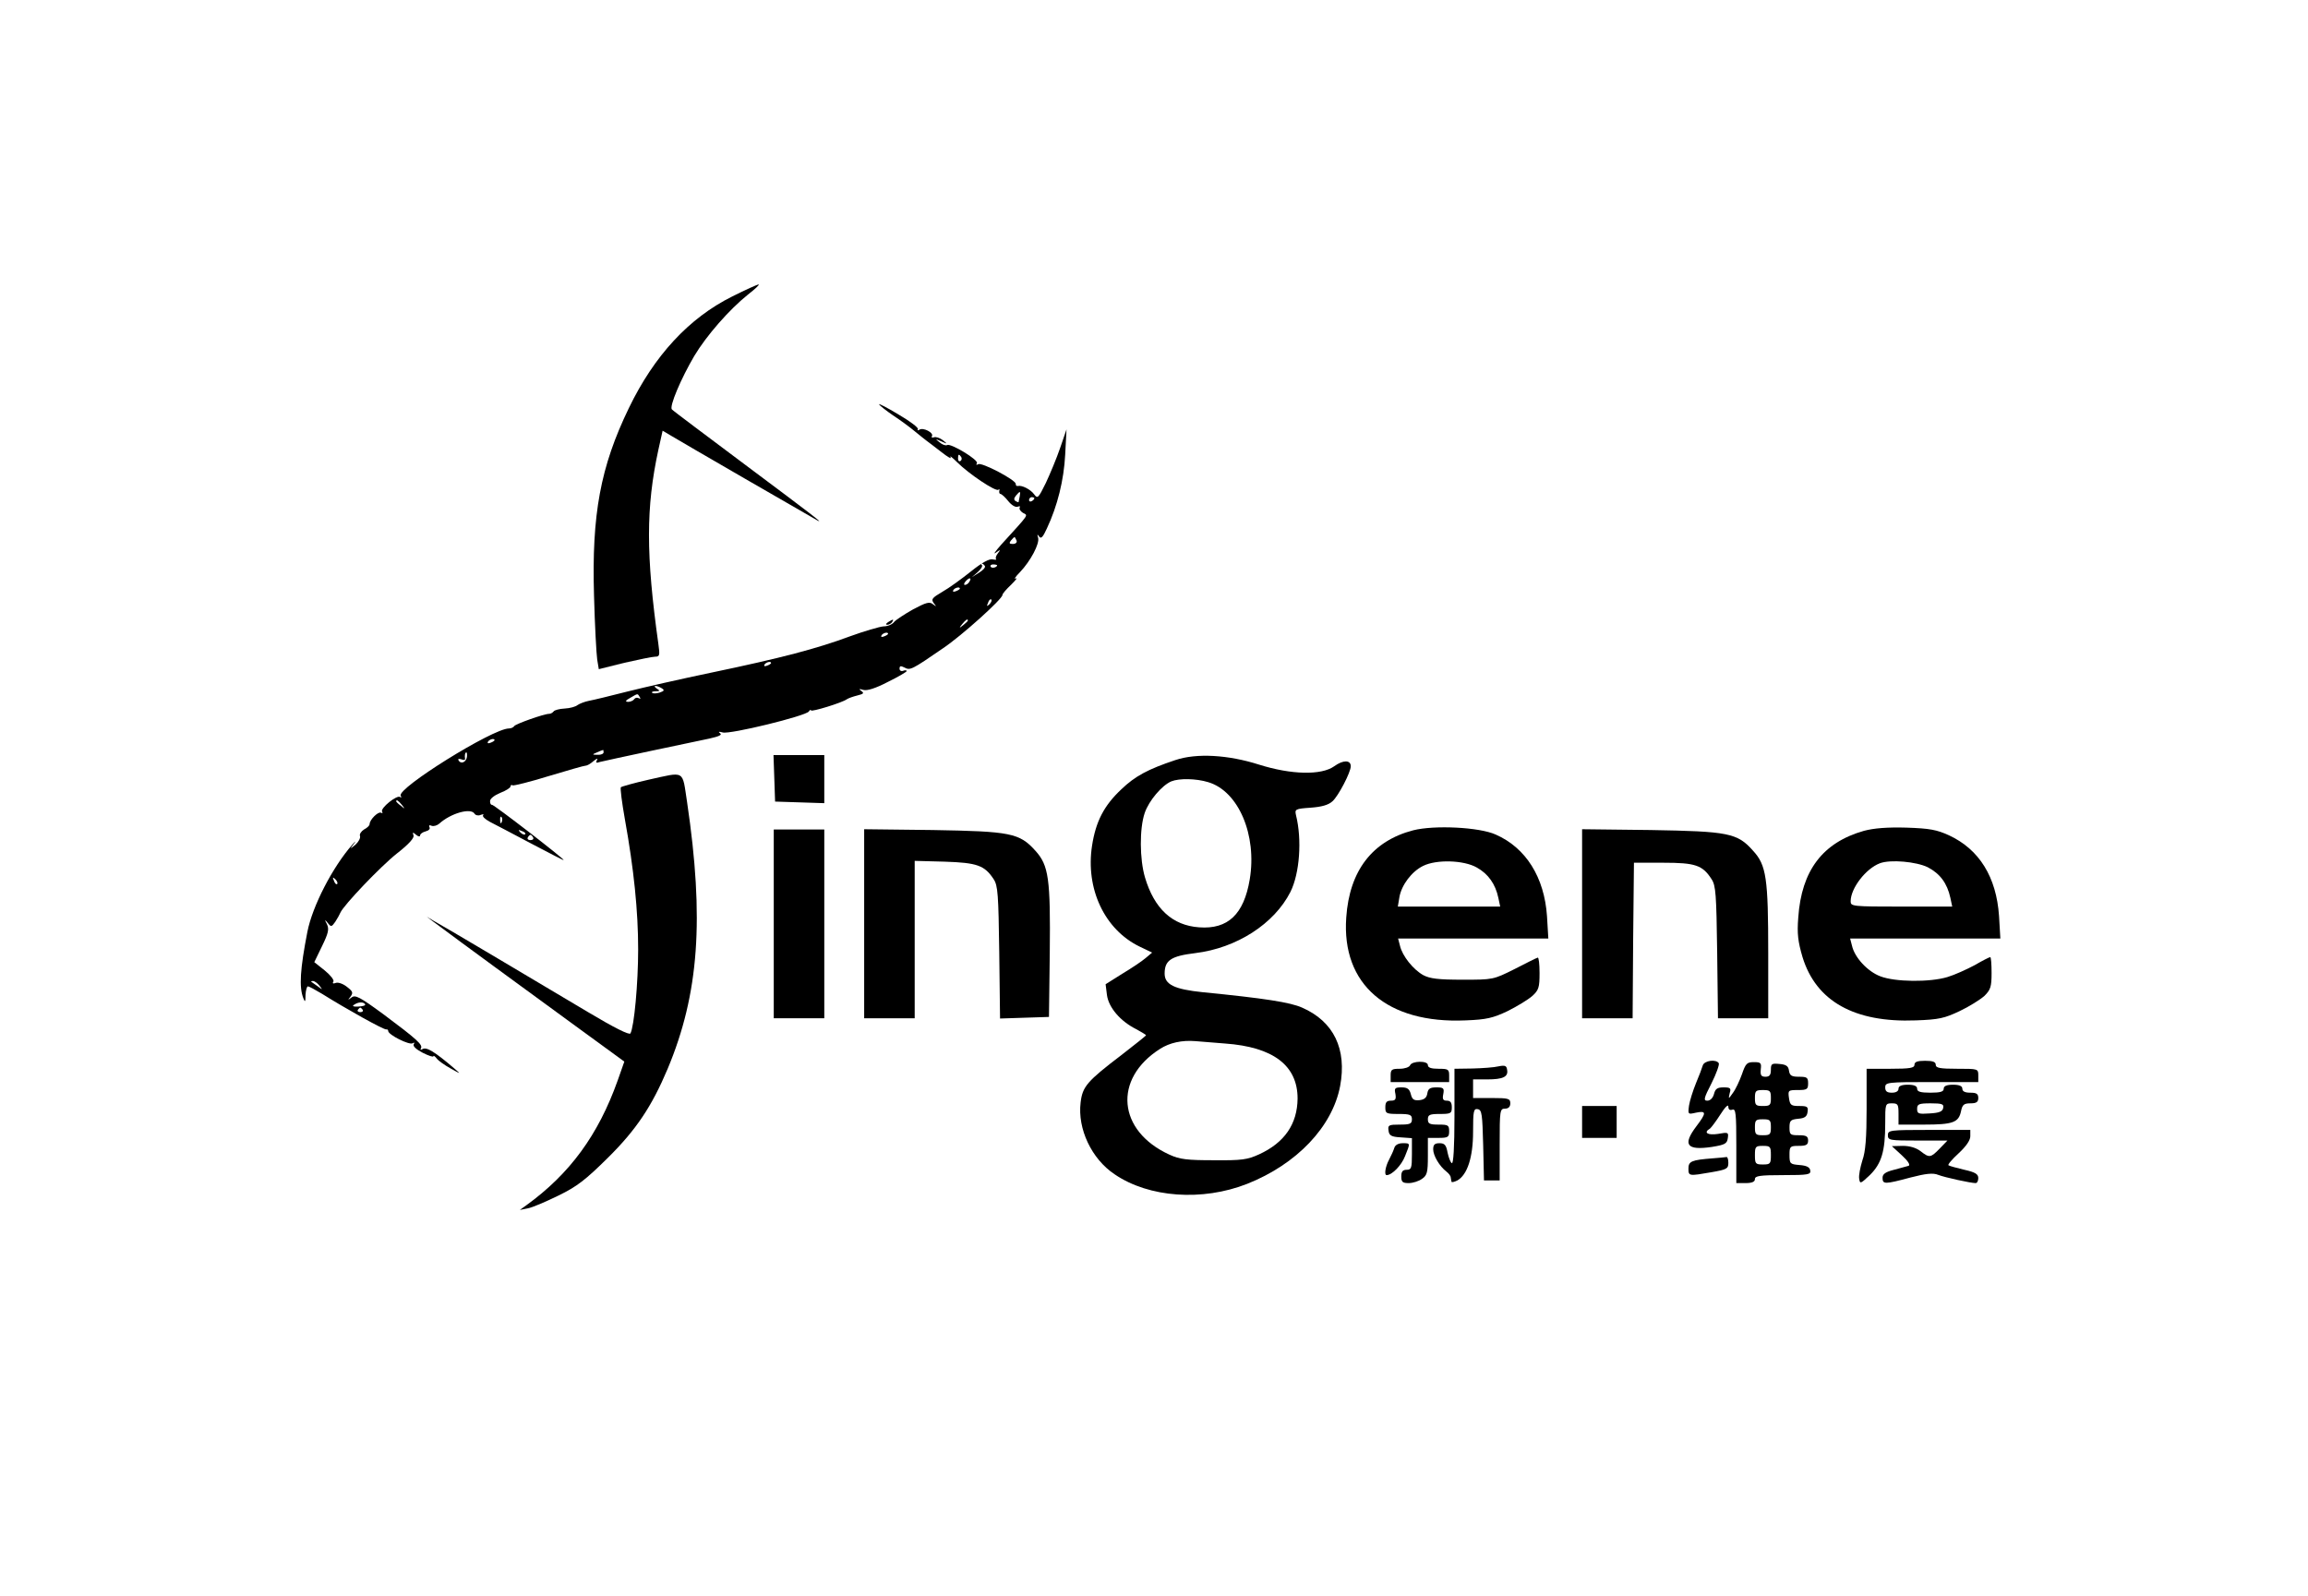
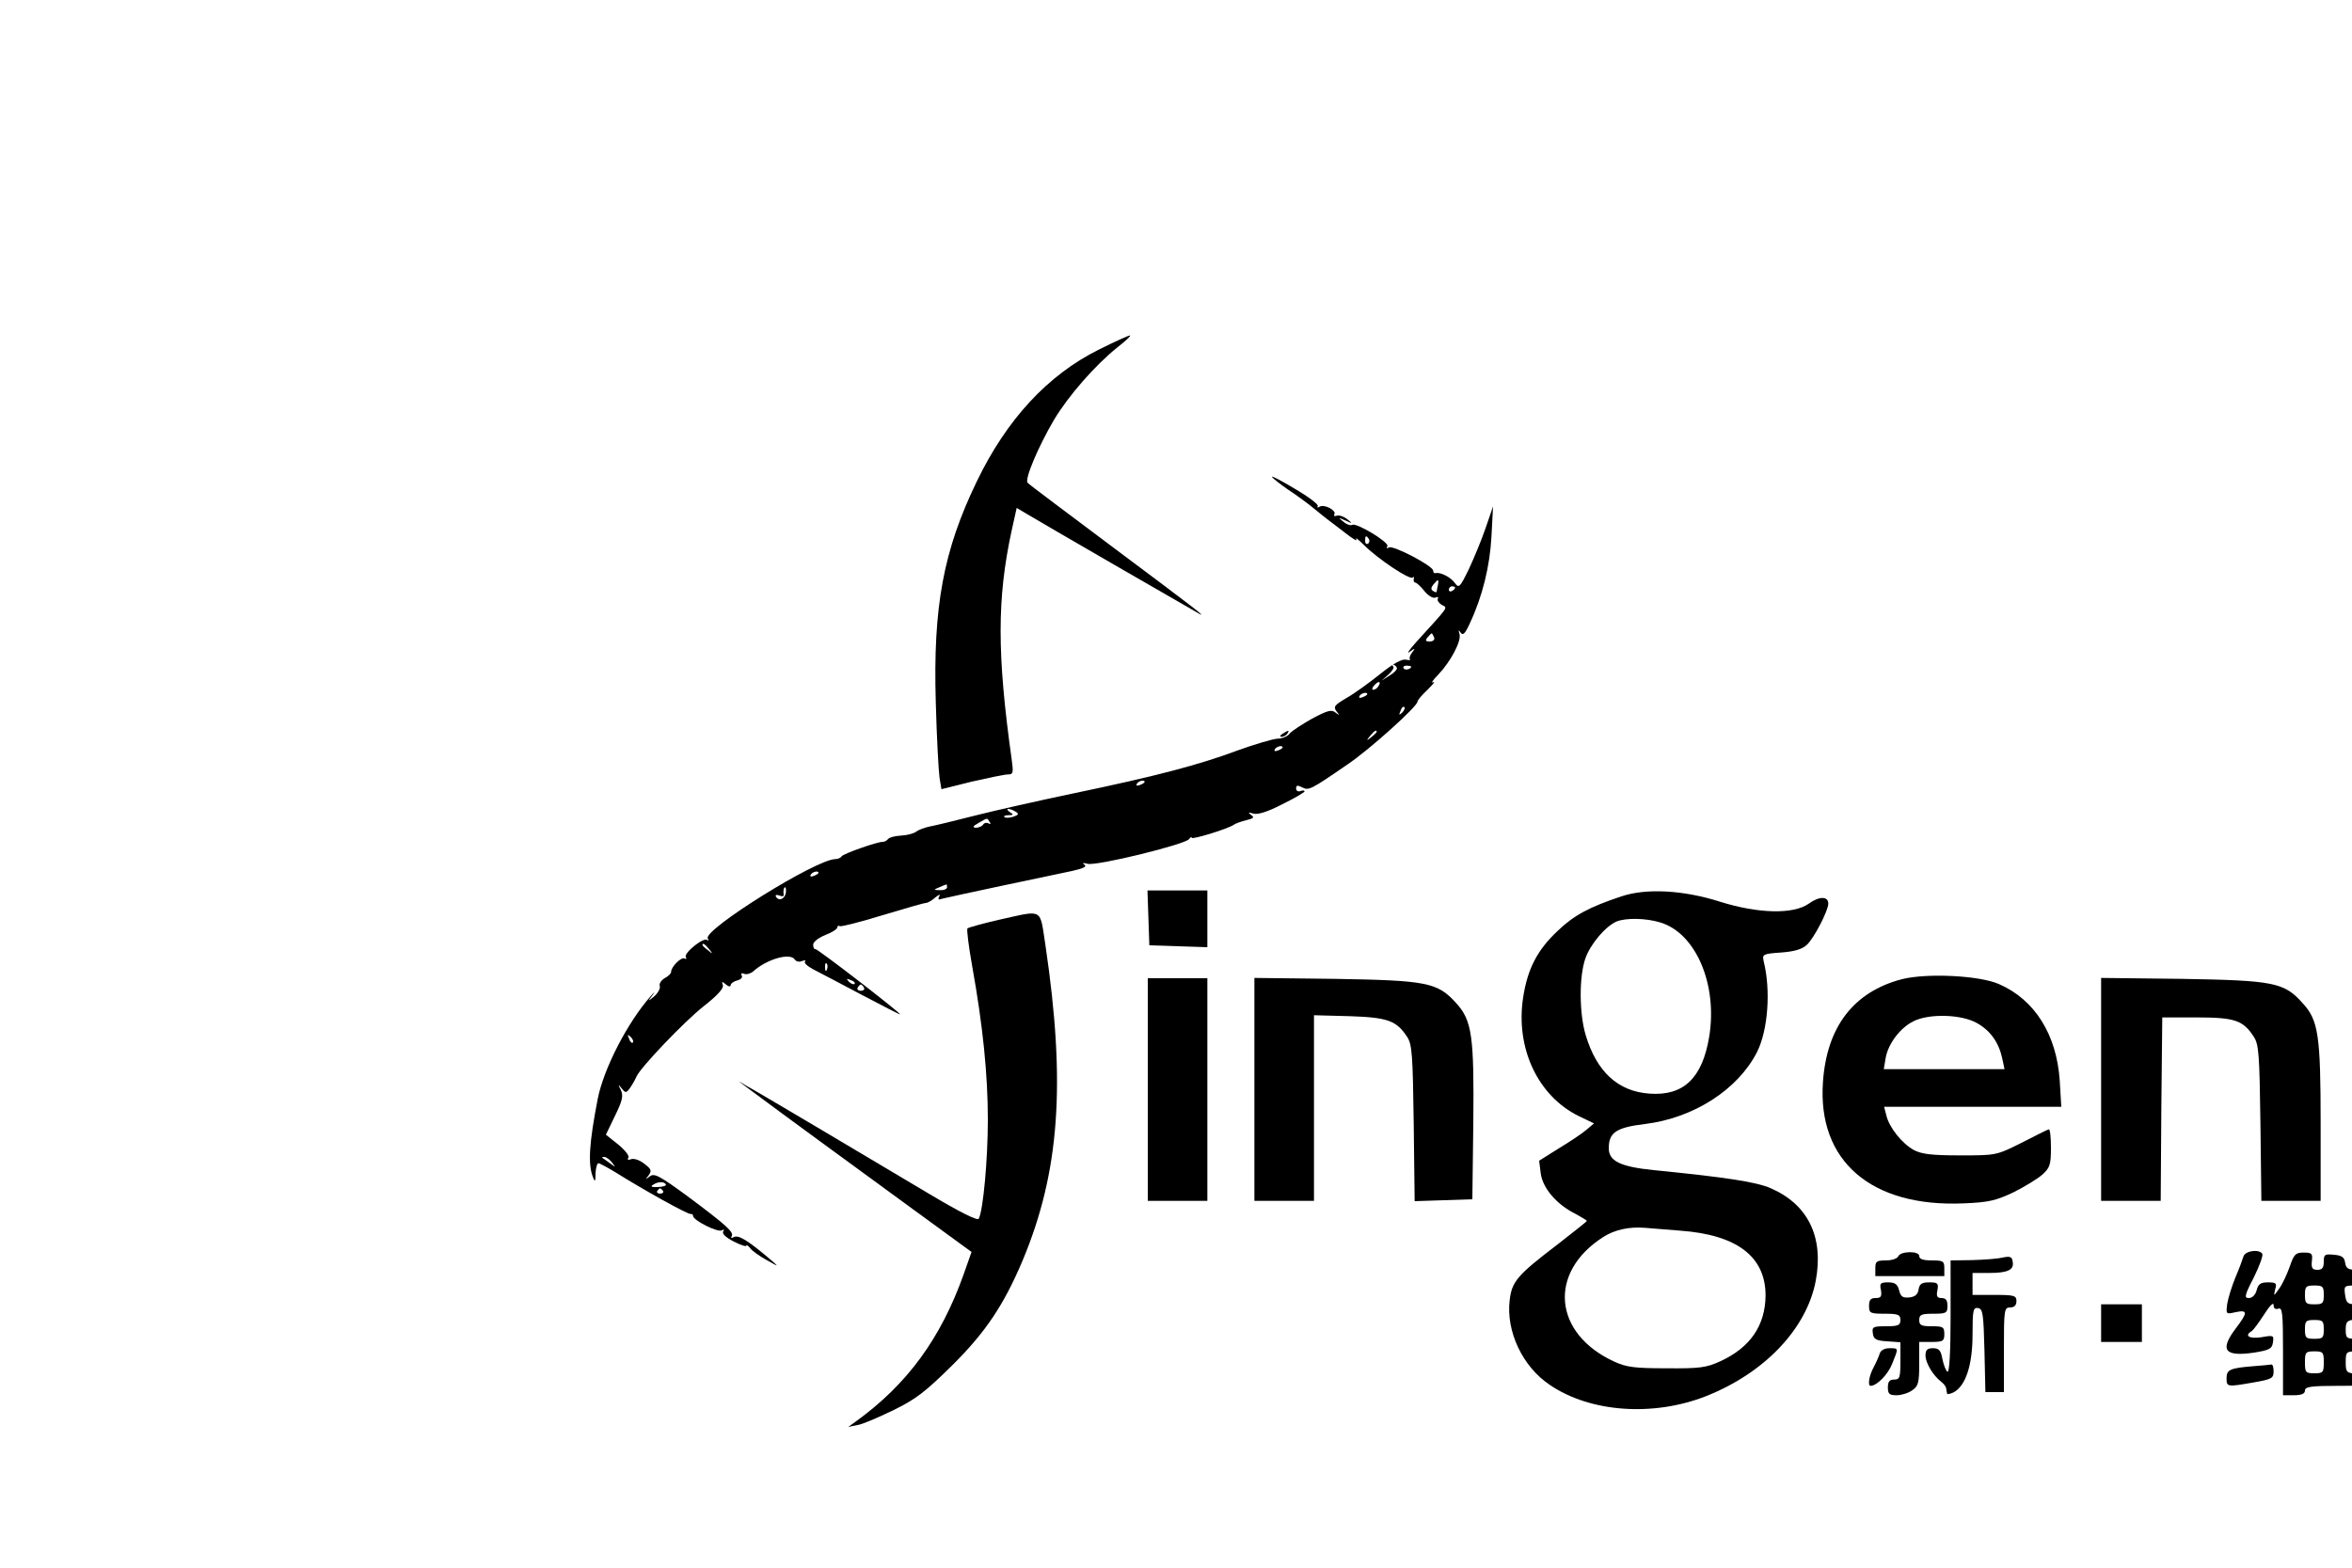
- <svg xmlns="http://www.w3.org/2000/svg" version="1.0" width="868pt" height="600pt" viewBox="0 0 868 600" preserveAspectRatio="xMidYMid meet">
+ <svg xmlns="http://www.w3.org/2000/svg" version="1.0" width="1200pt" height="800pt" viewBox="0 0 600 500" preserveAspectRatio="xMidYMid meet">
  <g transform="translate(0,600) scale(0.1,-0.1)" fill="#000000" stroke="none">
    <path d="M2754 4885 c-163 -81 -294 -223 -389 -420 -107 -221 -140 -400 -131 -705 3 -113 9 -221 12 -241 l6 -36 96 24 c54 12 105 23 116 23 17 0 18 5 12 48 -47 336 -47 513 0 730 l16 72 32 -19 c29 -18 529 -307 551 -319 23 -12 -13 16 -270 208 -148 111 -274 205 -278 210 -11 10 34 116 84 201 46 77 132 175 202 231 27 21 45 38 40 38 -5 0 -49 -20 -99 -45z" />
    <path d="M3306 4479 c3 -5 26 -23 52 -41 26 -17 63 -44 82 -60 19 -16 40 -32 45 -36 6 -4 30 -23 55 -42 24 -19 40 -28 35 -20 -5 8 6 0 24 -18 45 -45 147 -113 156 -104 3 4 5 2 3 -5 -1 -6 1 -11 5 -11 5 -1 18 -13 29 -27 12 -15 27 -24 35 -21 8 3 11 2 8 -3 -3 -6 3 -14 12 -20 20 -11 27 0 -82 -120 -22 -25 -31 -38 -20 -30 18 13 19 12 8 -2 -7 -9 -10 -18 -7 -22 3 -3 -2 -3 -13 -1 -12 3 -40 -12 -81 -45 -35 -28 -83 -63 -108 -77 -39 -23 -43 -28 -32 -43 11 -14 11 -14 -3 -4 -13 11 -26 7 -75 -19 -32 -18 -64 -39 -71 -47 -6 -9 -24 -17 -40 -17 -15 -1 -73 -18 -128 -38 -121 -45 -256 -81 -520 -136 -110 -23 -252 -55 -315 -71 -63 -16 -128 -32 -145 -35 -16 -3 -36 -11 -43 -16 -7 -6 -28 -12 -48 -13 -20 -1 -39 -6 -42 -11 -4 -5 -11 -9 -17 -9 -19 0 -126 -38 -131 -46 -3 -5 -12 -9 -20 -9 -61 0 -423 -226 -407 -253 3 -7 3 -9 -2 -5 -11 10 -76 -42 -68 -55 3 -5 2 -7 -4 -4 -10 6 -43 -26 -43 -43 0 -5 -9 -14 -21 -20 -11 -7 -18 -18 -15 -25 2 -7 -5 -21 -17 -32 -22 -18 -22 -18 -7 2 10 13 8 13 -5 -2 -74 -84 -150 -231 -169 -328 -27 -139 -32 -208 -15 -250 6 -16 8 -14 8 13 1 17 5 32 9 32 4 0 28 -13 53 -28 86 -54 234 -137 242 -134 4 1 7 -2 7 -6 0 -14 79 -54 92 -46 7 4 8 3 4 -4 -4 -7 9 -19 34 -32 22 -11 40 -17 40 -13 0 4 6 0 13 -9 6 -8 30 -25 52 -37 39 -22 39 -22 15 -1 -76 65 -106 83 -121 74 -7 -4 -9 -3 -6 3 8 13 -15 34 -141 128 -90 66 -106 74 -120 63 -15 -11 -15 -11 -4 3 11 15 9 20 -13 37 -15 12 -33 18 -42 15 -10 -4 -14 -2 -9 5 3 6 -11 24 -33 42 l-39 31 29 60 c24 49 27 64 19 82 -10 19 -9 20 3 5 12 -15 14 -15 28 5 8 12 16 27 19 34 12 28 151 174 213 223 45 35 66 59 62 68 -4 12 -3 13 10 2 8 -7 15 -8 15 -2 0 5 9 12 21 15 12 3 18 10 14 16 -3 6 0 9 8 5 8 -3 21 1 29 8 43 39 119 61 133 37 4 -6 14 -8 23 -4 9 3 13 3 9 -1 -4 -5 7 -15 25 -25 18 -9 88 -46 156 -82 67 -35 122 -64 122 -62 0 6 -264 210 -270 208 -4 -1 -7 5 -7 14 0 9 17 22 39 31 21 8 38 19 38 24 0 5 4 7 8 4 4 -2 65 13 136 35 70 21 132 39 138 39 6 0 20 8 31 18 11 9 17 11 12 3 -5 -10 -3 -12 11 -7 11 3 96 21 189 41 94 20 194 41 223 47 36 8 49 14 40 20 -8 6 -5 7 10 3 27 -8 313 62 324 79 4 6 8 8 8 4 0 -7 118 29 135 42 6 4 23 10 39 14 24 6 27 9 15 17 -10 8 -9 9 8 4 14 -4 46 6 92 30 39 19 71 38 71 41 0 3 -6 4 -13 1 -8 -3 -14 1 -14 8 0 11 5 11 19 4 21 -11 26 -9 145 73 70 47 223 185 223 200 0 5 15 22 33 39 17 17 25 27 17 23 -8 -4 -1 7 16 24 40 42 75 108 68 130 -4 13 -3 14 4 4 7 -10 14 -3 29 30 40 85 64 182 69 278 l5 95 -24 -70 c-13 -38 -38 -98 -54 -132 -28 -57 -31 -60 -44 -42 -13 18 -46 35 -61 31 -5 -1 -8 2 -8 8 0 15 -128 82 -141 74 -7 -4 -9 -3 -5 4 7 12 -99 76 -112 68 -5 -3 -18 1 -28 10 -18 14 -17 14 6 4 24 -11 24 -10 5 5 -11 8 -25 13 -33 10 -7 -2 -10 -1 -7 5 7 12 -32 33 -47 24 -6 -4 -9 -3 -6 2 3 5 -30 30 -73 55 -43 26 -76 43 -73 38z m309 -198 c3 -5 2 -12 -3 -15 -5 -3 -9 1 -9 9 0 17 3 19 12 6z m220 -148 c-2 -10 -4 -19 -4 -21 -1 -2 -6 0 -11 3 -8 5 -7 11 1 21 15 18 18 18 14 -3z m55 -7 c0 -3 -4 -8 -10 -11 -5 -3 -10 -1 -10 4 0 6 5 11 10 11 6 0 10 -2 10 -4z m-67 -159 c3 -7 -3 -13 -14 -13 -13 0 -15 3 -7 13 6 7 12 13 13 13 2 0 5 -6 8 -13z m-119 -96 c3 -5 -7 -16 -22 -25 l-27 -17 22 19 c12 11 19 22 16 26 -4 3 -4 6 0 6 3 0 8 -4 11 -9z m46 3 c0 -8 -19 -13 -24 -6 -3 5 1 9 9 9 8 0 15 -2 15 -3z m-105 -63 c-3 -6 -11 -11 -16 -11 -5 0 -4 6 3 14 14 16 24 13 13 -3z m-35 -25 c0 -2 -7 -7 -16 -10 -8 -3 -12 -2 -9 4 6 10 25 14 25 6z m111 -59 c-10 -9 -11 -8 -5 6 3 10 9 15 12 12 3 -3 0 -11 -7 -18z m-81 -61 c0 -2 -8 -10 -17 -17 -16 -13 -17 -12 -4 4 13 16 21 21 21 13z m-300 -50 c0 -2 -7 -7 -16 -10 -8 -3 -12 -2 -9 4 6 10 25 14 25 6z m-440 -110 c0 -2 -7 -7 -16 -10 -8 -3 -12 -2 -9 4 6 10 25 14 25 6z m-411 -95 c11 -7 9 -10 -8 -16 -13 -4 -25 -4 -28 -1 -4 3 2 6 13 6 16 0 17 2 4 10 -8 5 -10 10 -5 10 6 0 16 -4 24 -9z m-83 -33 c4 -6 3 -8 -4 -4 -6 3 -13 2 -17 -4 -3 -5 -14 -10 -23 -10 -12 1 -10 5 8 15 31 18 27 17 36 3z m-546 -162 c0 -2 -7 -7 -16 -10 -8 -3 -12 -2 -9 4 6 10 25 14 25 6z m410 -46 c0 -5 -10 -10 -22 -9 -22 0 -22 1 -3 9 11 5 21 9 23 9 1 1 2 -3 2 -9z m-514 -17 c-3 -20 -22 -28 -31 -14 -4 7 0 8 10 5 9 -4 15 -3 14 2 -2 13 0 24 5 24 2 0 3 -8 2 -17z m-245 -180 c13 -16 12 -17 -3 -4 -10 7 -18 15 -18 17 0 8 8 3 21 -13z m376 -65 c-3 -8 -6 -5 -6 6 -1 11 2 17 5 13 3 -3 4 -12 1 -19z m88 -46 c-3 -3 -11 0 -18 7 -9 10 -8 11 6 5 10 -3 15 -9 12 -12z m30 -12 c3 -5 -1 -10 -10 -10 -9 0 -13 5 -10 10 3 6 8 10 10 10 2 0 7 -4 10 -10z m-737 -175 c-3 -3 -9 2 -12 12 -6 14 -5 15 5 6 7 -7 10 -15 7 -18z m-67 -382 c13 -17 13 -17 -6 -3 -11 8 -22 16 -24 17 -2 2 0 3 6 3 6 0 17 -8 24 -17z m172 -70 c3 -5 -8 -8 -25 -9 -20 -1 -25 2 -16 7 16 11 35 11 41 2z m-9 -21 c3 -5 -1 -9 -9 -9 -8 0 -12 4 -9 9 3 4 7 8 9 8 2 0 6 -4 9 -8z" />
    <path d="M3340 3660 c-9 -6 -10 -10 -3 -10 6 0 15 5 18 10 8 12 4 12 -15 0z" />
    <path d="M2912 3073 l3 -88 93 -3 92 -3 0 91 0 90 -95 0 -96 0 3 -87z" />
    <path d="M4420 3141 c-102 -34 -151 -60 -203 -110 -65 -61 -96 -121 -110 -212 -25 -162 47 -315 178 -379 l48 -23 -25 -21 c-14 -12 -53 -38 -88 -59 l-62 -39 5 -40 c6 -47 50 -99 110 -129 20 -11 37 -21 37 -23 0 -2 -42 -35 -92 -74 -130 -99 -147 -119 -154 -179 -12 -99 41 -212 128 -270 129 -88 330 -102 498 -36 187 74 321 215 350 368 26 139 -24 243 -143 295 -45 20 -141 35 -374 58 -107 11 -143 29 -143 70 0 50 24 66 115 77 156 19 297 110 358 230 35 70 44 197 21 289 -5 22 -3 24 55 28 41 3 67 10 82 24 22 19 69 109 69 132 0 24 -29 24 -62 0 -49 -35 -162 -32 -283 6 -116 37 -235 44 -315 17z m124 -83 c114 -34 184 -199 156 -366 -22 -131 -82 -188 -190 -180 -101 7 -169 70 -204 188 -20 68 -21 183 -1 242 16 47 65 104 100 119 30 12 93 11 139 -3z m63 -983 c182 -13 273 -83 273 -207 -1 -96 -49 -166 -145 -210 -44 -20 -65 -23 -170 -22 -100 0 -128 3 -167 21 -195 89 -213 285 -35 398 36 23 82 33 132 29 22 -2 73 -6 112 -9z" />
    <path d="M2438 3067 c-53 -12 -99 -25 -103 -28 -3 -4 4 -58 15 -120 34 -189 50 -346 50 -490 0 -128 -15 -290 -29 -316 -4 -7 -59 20 -161 81 -203 121 -548 326 -580 343 l-25 15 25 -19 c122 -91 318 -234 548 -402 l170 -124 -25 -71 c-73 -205 -180 -351 -343 -469 l-25 -18 30 6 c17 3 68 25 115 48 70 34 102 59 186 142 107 106 165 193 225 335 118 282 138 564 73 1003 -19 123 -5 115 -146 84z" />
    <path d="M5315 2877 c-154 -40 -240 -152 -252 -328 -18 -252 154 -400 449 -387 79 3 103 9 158 35 36 18 77 43 93 57 24 22 27 32 27 86 0 34 -3 60 -7 58 -5 -1 -44 -21 -87 -43 -80 -40 -81 -40 -195 -40 -92 0 -123 4 -148 17 -38 21 -79 72 -88 111 l-7 27 282 0 283 0 -5 84 c-10 146 -79 257 -193 307 -62 28 -231 36 -310 16z m239 -140 c43 -24 70 -62 81 -114 l7 -33 -193 0 -192 0 6 36 c8 45 46 96 89 117 50 25 153 22 202 -6z" />
    <path d="M7010 2875 c-155 -44 -235 -149 -247 -326 -5 -61 -1 -91 16 -149 51 -166 195 -247 426 -238 87 3 108 8 165 35 36 17 77 43 93 57 23 23 27 34 27 86 0 33 -2 60 -5 60 -3 0 -29 -13 -58 -30 -30 -16 -76 -37 -103 -45 -66 -20 -197 -19 -253 3 -47 18 -96 70 -106 115 l-7 27 282 0 283 0 -5 85 c-10 146 -74 250 -188 303 -46 21 -72 26 -160 29 -72 2 -122 -2 -160 -12z m240 -137 c46 -24 73 -60 85 -115 l7 -33 -191 0 c-186 0 -191 1 -191 20 0 49 57 123 110 143 40 15 137 6 180 -15z" />
    <path d="M2910 2525 l0 -355 95 0 95 0 0 355 0 355 -95 0 -95 0 0 -355z" />
    <path d="M3250 2526 l0 -356 95 0 95 0 0 296 0 296 113 -3 c122 -4 150 -14 184 -66 16 -24 18 -58 21 -275 l3 -249 92 3 92 3 3 240 c3 280 -4 330 -54 385 -60 67 -94 73 -386 78 l-258 3 0 -355z" />
    <path d="M5950 2526 l0 -356 95 0 95 0 2 293 3 292 110 0 c121 0 148 -9 182 -62 16 -24 18 -58 21 -275 l3 -248 95 0 94 0 0 245 c0 282 -7 331 -57 385 -59 67 -93 73 -385 78 l-258 3 0 -355z" />
    <path d="M5303 1993 c-3 -7 -20 -13 -39 -13 -30 0 -34 -3 -34 -25 l0 -25 110 0 110 0 0 25 c0 23 -4 25 -40 25 -27 0 -40 4 -40 14 0 17 -60 16 -67 -1z" />
    <path d="M6404 1993 c-3 -10 -14 -40 -26 -68 -11 -27 -23 -65 -26 -84 -4 -33 -4 -33 27 -26 39 8 39 -1 1 -51 -53 -70 -37 -92 58 -78 49 8 57 12 60 33 3 22 2 23 -37 16 -39 -6 -56 5 -30 20 5 4 23 28 39 53 17 27 30 40 30 30 0 -11 5 -15 15 -12 13 5 15 -14 15 -135 l0 -141 35 0 c24 0 35 5 35 15 0 12 18 15 106 15 95 0 105 2 102 18 -2 12 -14 18 -41 20 -35 3 -37 5 -37 38 0 32 2 34 35 34 28 0 35 4 35 20 0 16 -7 20 -35 20 -32 0 -35 2 -35 29 0 26 4 30 33 33 24 2 33 8 35 26 3 19 -1 22 -31 22 -31 0 -35 3 -39 30 -4 29 -3 30 34 30 34 0 38 3 38 25 0 22 -4 25 -34 25 -28 0 -35 4 -38 23 -2 17 -11 23 -35 25 -30 3 -33 1 -33 -22 0 -19 -5 -26 -20 -26 -17 0 -20 6 -18 28 3 24 0 27 -26 27 -26 0 -31 -5 -45 -46 -9 -25 -24 -57 -34 -70 -17 -24 -17 -24 -12 -1 6 19 3 22 -23 22 -23 0 -31 -5 -36 -25 -4 -15 -14 -25 -25 -25 -15 0 -14 8 16 66 18 36 30 70 27 75 -10 16 -54 10 -60 -8z m256 -123 c0 -27 -3 -30 -30 -30 -27 0 -30 3 -30 30 0 27 3 30 30 30 27 0 30 -3 30 -30z m0 -110 c0 -27 -3 -30 -30 -30 -27 0 -30 3 -30 30 0 27 3 30 30 30 27 0 30 -3 30 -30z m0 -105 c0 -32 -2 -35 -30 -35 -28 0 -30 3 -30 35 0 32 2 35 30 35 28 0 30 -3 30 -35z" />
    <path d="M7200 1995 c0 -12 -17 -15 -90 -15 l-90 0 0 -150 c0 -109 -4 -162 -16 -195 -8 -26 -14 -56 -12 -68 3 -21 5 -20 40 13 44 43 58 90 58 193 0 75 0 77 25 77 23 0 25 -4 25 -40 l0 -40 96 0 c109 0 130 8 139 50 5 25 11 30 36 30 22 0 29 5 29 20 0 16 -7 20 -30 20 -20 0 -30 5 -30 15 0 10 -11 15 -35 15 -24 0 -35 -5 -35 -15 0 -11 -12 -15 -50 -15 -38 0 -50 4 -50 15 0 10 -11 15 -35 15 -24 0 -35 -5 -35 -15 0 -9 -9 -15 -25 -15 -18 0 -25 5 -25 20 0 19 7 20 175 20 l175 0 0 25 c0 25 -1 25 -80 25 -64 0 -80 3 -80 15 0 11 -11 15 -40 15 -29 0 -40 -4 -40 -15z m108 -162 c-2 -14 -15 -19 -51 -21 -42 -3 -47 -1 -47 17 0 18 6 21 51 21 43 0 50 -3 47 -17z" />
    <path d="M5635 1989 c-16 -4 -60 -7 -97 -8 l-68 -1 0 -181 c0 -113 -4 -178 -10 -174 -5 3 -12 21 -16 40 -5 28 -11 35 -30 35 -18 0 -24 -5 -24 -23 0 -24 24 -64 50 -84 8 -6 16 -16 16 -22 1 -6 2 -13 3 -16 0 -3 10 -1 22 5 37 21 59 86 59 183 0 79 2 88 18 85 15 -3 17 -19 20 -136 l3 -132 29 0 30 0 0 135 c0 128 1 135 20 135 13 0 20 7 20 20 0 18 -7 20 -70 20 l-70 0 0 35 0 35 53 0 c60 0 80 10 75 36 -2 16 -8 18 -33 13z" />
    <path d="M5248 1885 c3 -20 0 -25 -17 -25 -16 0 -21 -6 -21 -25 0 -23 3 -25 50 -25 43 0 50 -3 50 -20 0 -17 -7 -20 -46 -20 -41 0 -45 -2 -42 -22 2 -19 10 -24 46 -26 l42 -3 0 -60 c0 -52 -2 -59 -20 -59 -15 0 -20 -7 -20 -25 0 -21 5 -25 28 -25 15 0 38 7 50 16 19 13 22 24 22 85 l0 69 40 0 c36 0 40 3 40 25 0 23 -4 25 -40 25 -33 0 -40 3 -40 20 0 17 7 20 45 20 41 0 45 2 45 25 0 18 -5 25 -19 25 -14 0 -17 6 -13 25 4 22 1 25 -26 25 -24 0 -31 -5 -34 -22 -2 -16 -11 -24 -29 -26 -21 -2 -28 2 -33 22 -5 20 -13 26 -35 26 -25 0 -28 -3 -23 -25z" />
    <path d="M5950 1780 l0 -60 65 0 65 0 0 60 0 60 -65 0 -65 0 0 -60z" />
    <path d="M7100 1730 c0 -19 7 -20 112 -20 l112 0 -29 -30 c-34 -35 -39 -36 -72 -10 -17 13 -41 20 -67 20 l-41 -1 38 -35 c23 -21 32 -36 25 -39 -7 -2 -32 -9 -55 -15 -32 -8 -43 -16 -43 -30 0 -25 8 -25 105 1 58 15 85 18 104 10 26 -10 123 -31 141 -31 6 0 10 9 10 19 0 15 -12 22 -52 31 -29 7 -56 14 -60 17 -4 2 13 22 38 45 28 26 44 49 44 64 l0 24 -155 0 c-148 0 -155 -1 -155 -20z" />
    <path d="M5244 1683 c-3 -10 -12 -30 -20 -45 -14 -26 -19 -58 -9 -58 20 0 56 37 69 71 20 50 21 49 -9 49 -16 0 -28 -7 -31 -17z" />
    <path d="M6440 1643 c-78 -6 -90 -11 -90 -38 0 -29 1 -29 87 -14 57 10 63 13 63 35 0 13 -3 23 -7 22 -5 -1 -28 -3 -53 -5z" />
  </g>
</svg>
